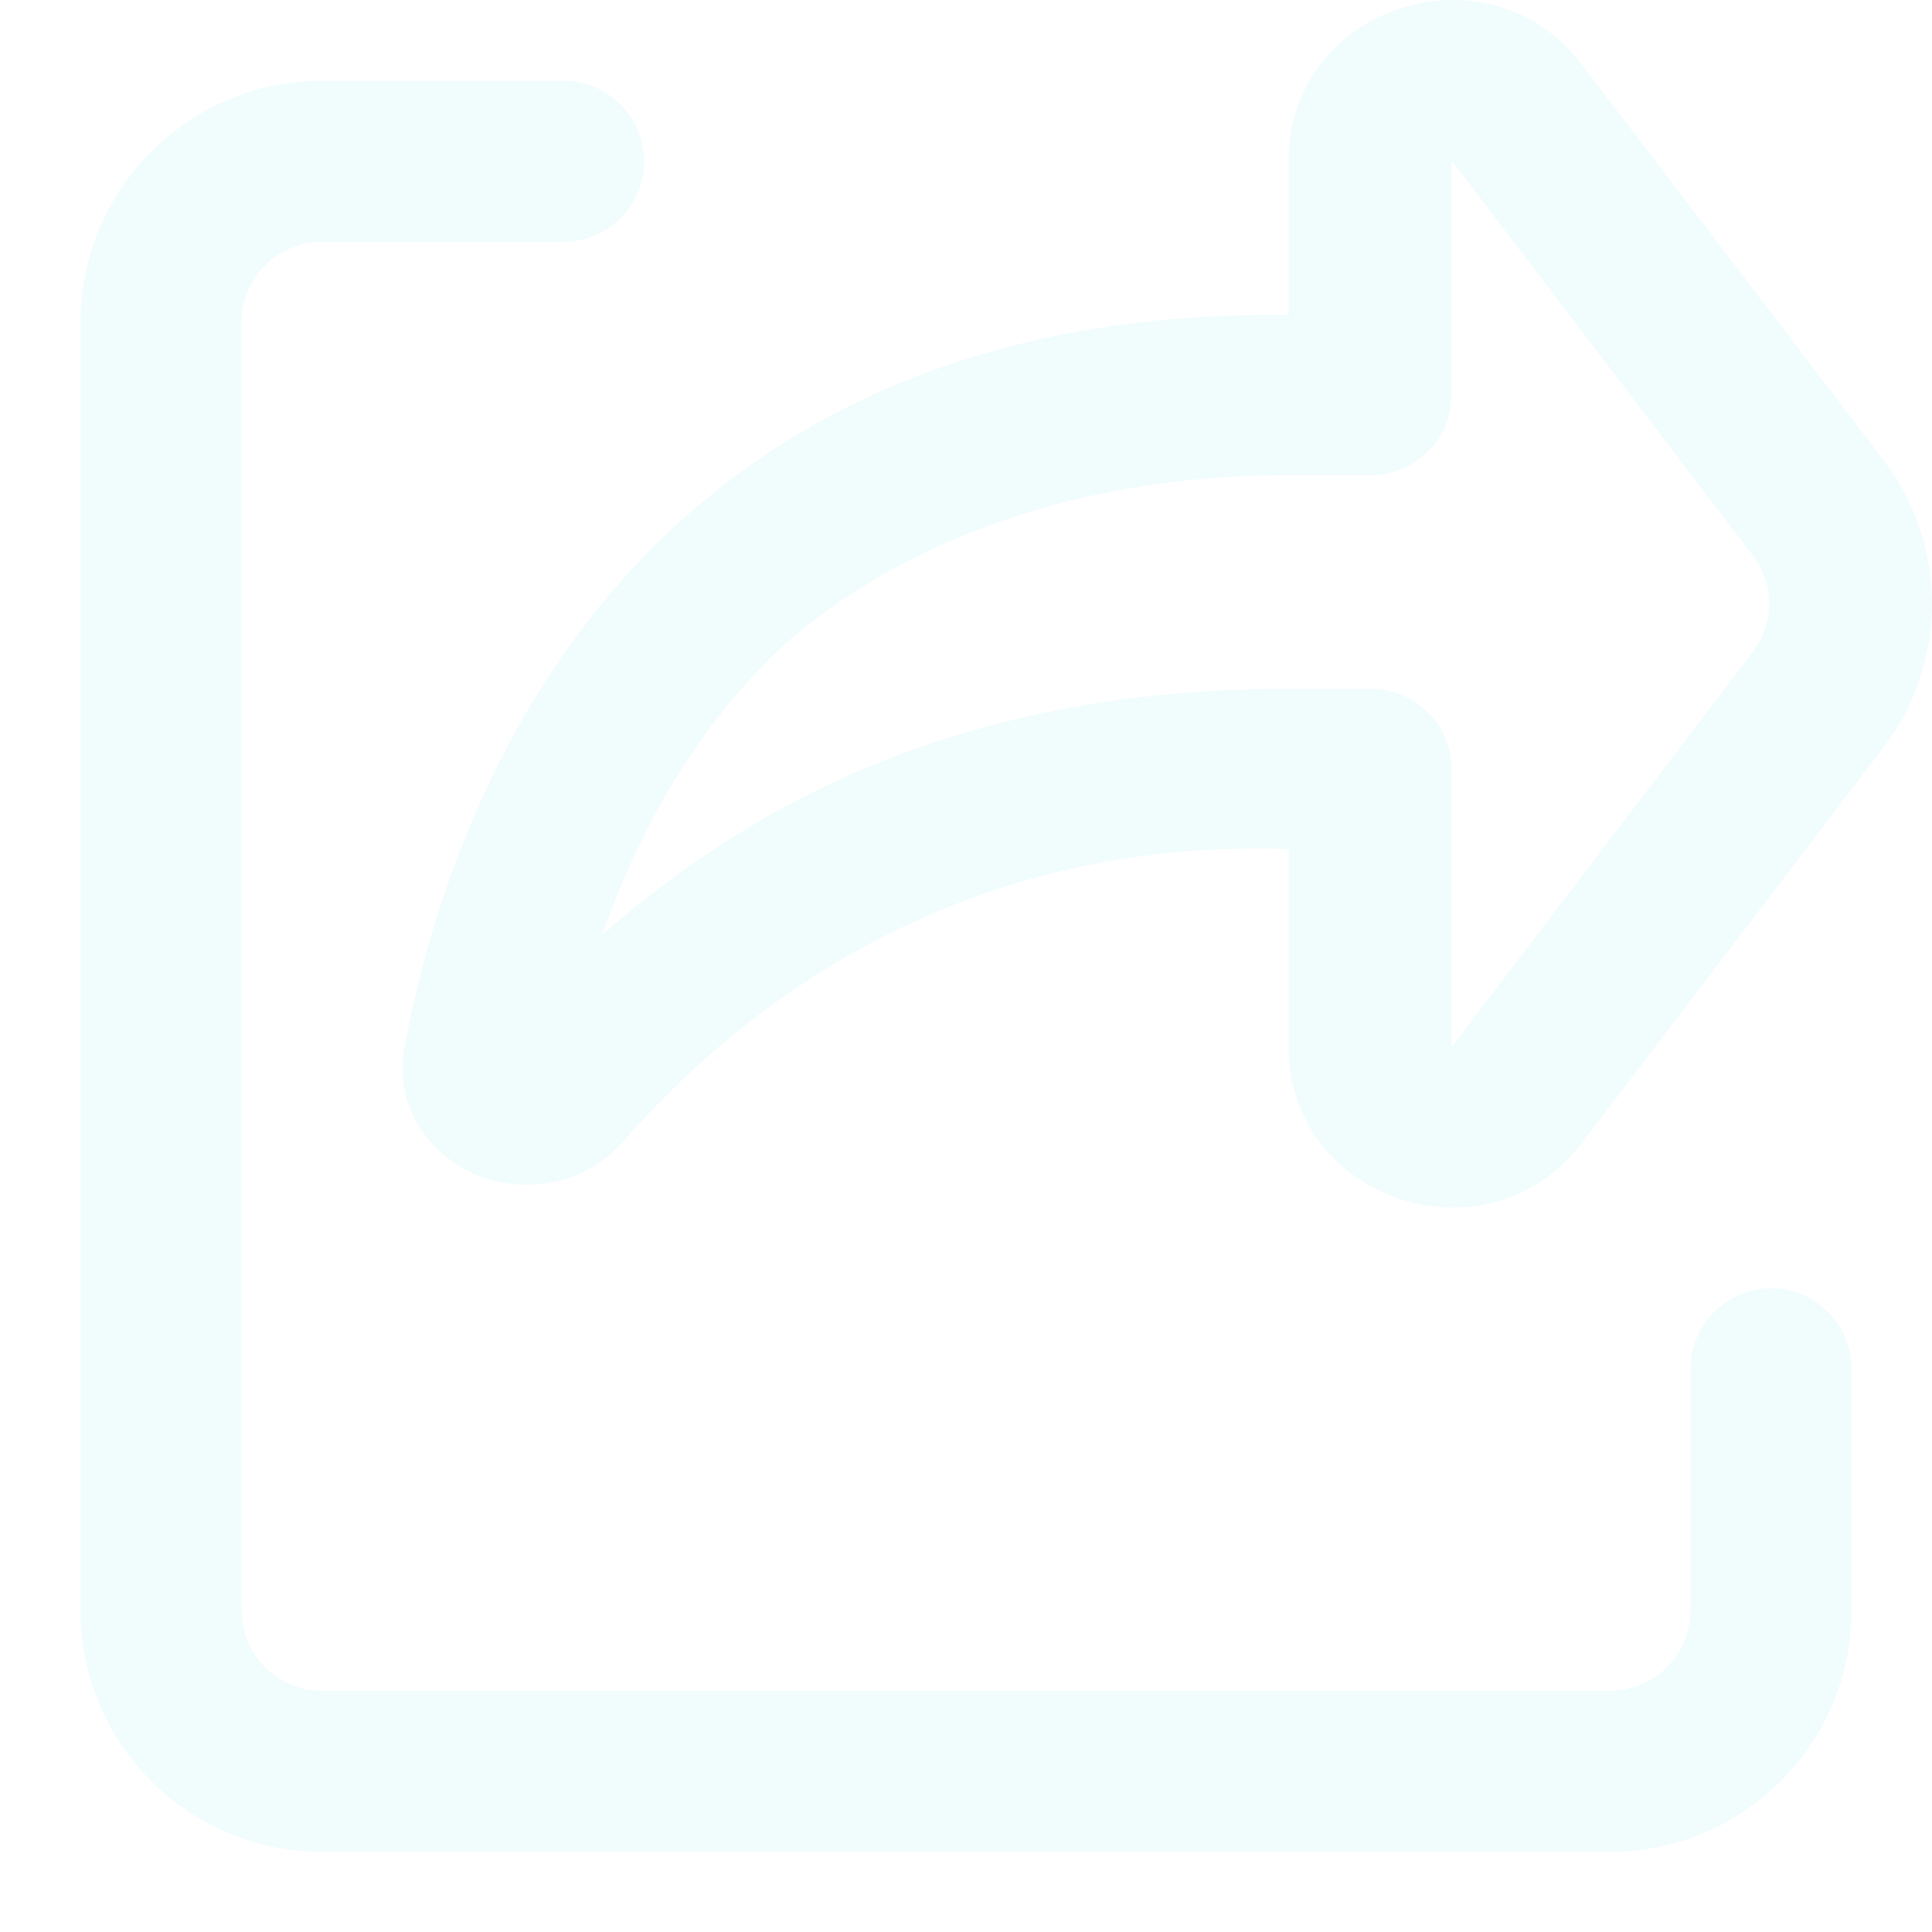
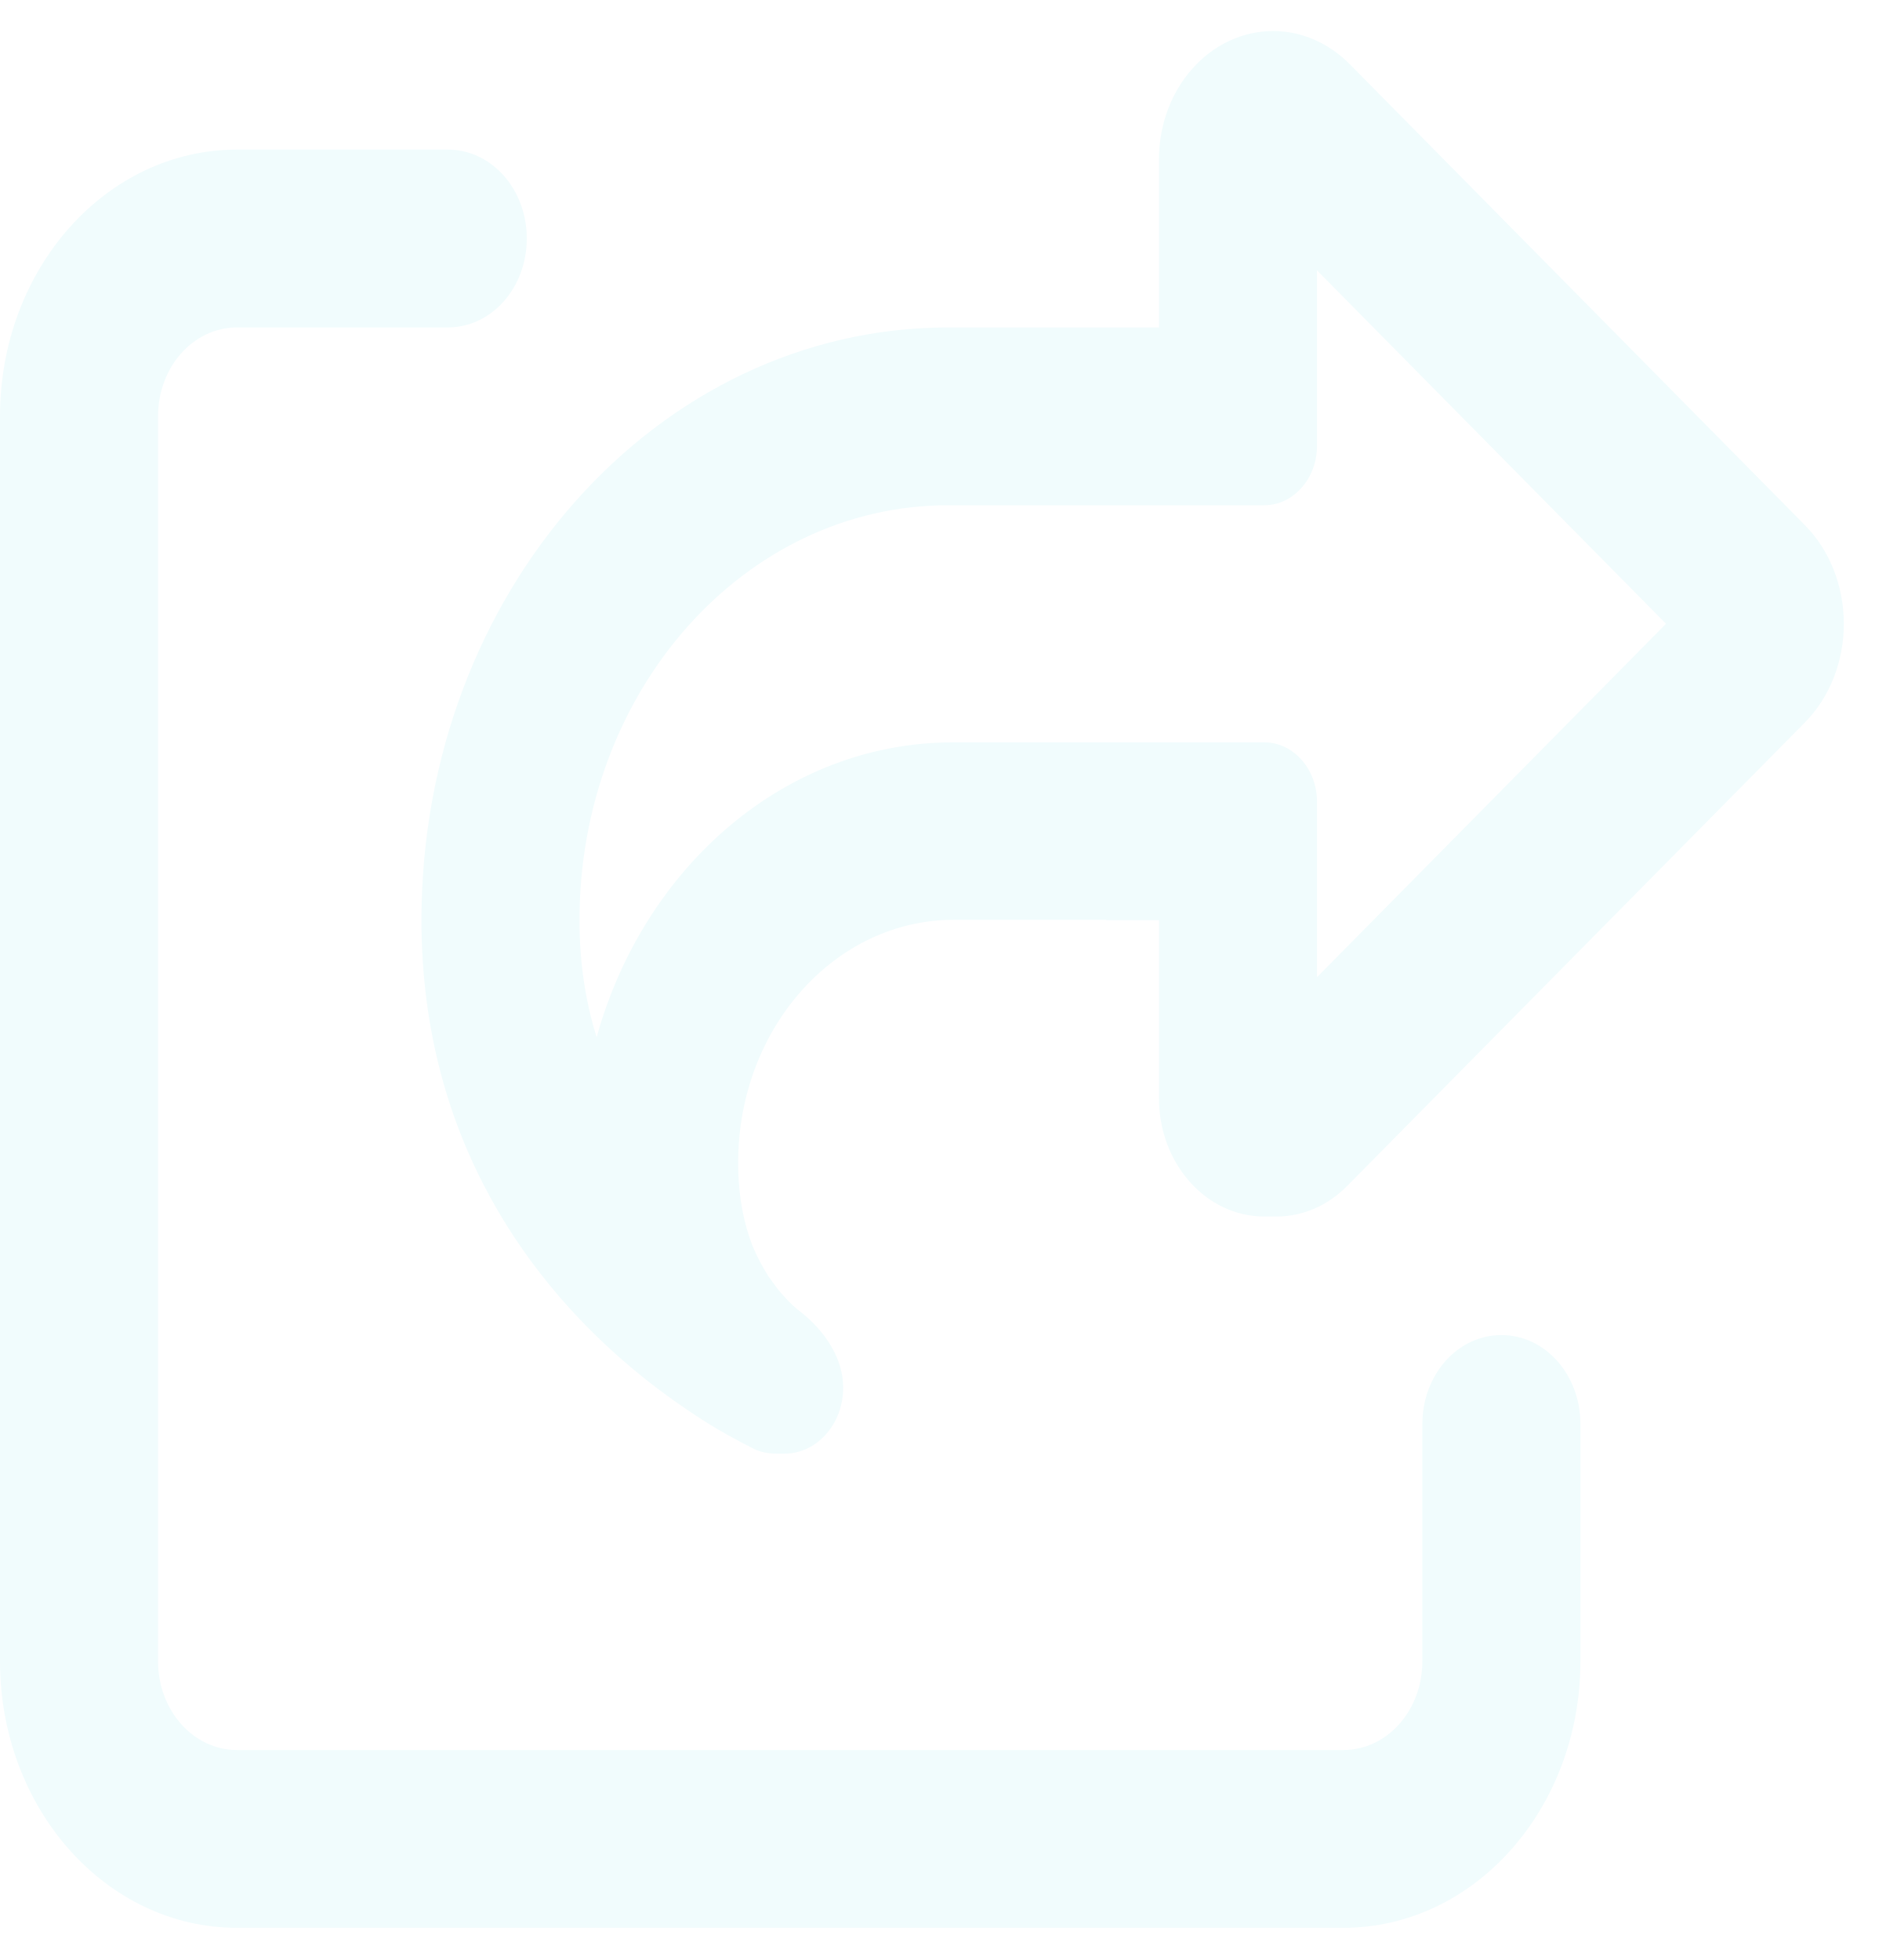
- <svg xmlns="http://www.w3.org/2000/svg" width="800px" height="800px" viewBox="0 0 24 24" fill="none">
-   <g id="SVGRepo_bgCarrier" stroke-width="0" />
-   <g id="SVGRepo_tracerCarrier" stroke-linecap="round" stroke-linejoin="round" />
-   <g id="SVGRepo_iconCarrier">
-     <path fill-rule="evenodd" clip-rule="evenodd" d="M19.649 0.8C18.483 -0.73 16.009 0.081 16.009 1.993V3.913C12.237 3.868 9.657 5.165 7.938 6.976C6.1 8.911 5.345 11.331 5.028 12.986C4.87 13.813 5.412 14.414 5.983 14.621C6.527 14.819 7.255 14.734 7.741 14.179C9.12 12.603 11.8 10.403 16.009 10.546V13.007C16.009 14.919 18.483 15.73 19.649 14.2L23.393 9.29C24.202 8.229 24.202 6.771 23.393 5.71L19.649 0.8ZM7.482 11.61C9.287 10.034 11.879 8.556 16.009 8.556H17.021C17.579 8.556 18.032 9.001 18.032 9.55L18.032 13.007L21.775 8.097C22.045 7.743 22.045 7.257 21.775 6.903L18.032 1.993V4.907C18.032 5.457 17.579 5.902 17.02 5.902H16.009C11.459 5.902 9.416 8.333 9.416 8.333C8.475 9.324 7.87 10.502 7.482 11.61Z" fill="#F1FCFD" />
-     <path d="M7 1.004H4C2.343 1.004 1 2.347 1 4.004V20.004C1 21.661 2.343 23.004 4 23.004H20C21.657 23.004 23 21.661 23 20.004V17.004C23 16.452 22.552 16.004 22 16.004C21.448 16.004 21 16.452 21 17.004V20.004C21 20.556 20.552 21.004 20 21.004H4C3.448 21.004 3 20.556 3 20.004V4.004C3 3.452 3.448 3.004 4 3.004H7C7.552 3.004 8 2.556 8 2.004C8 1.452 7.552 1.004 7 1.004Z" fill="#F1FCFD" />
-   </g>
+ <svg xmlns="http://www.w3.org/2000/svg" width="30" height="31" viewBox="0 0 30 31" fill="none">
+   <path d="M20.833 15.456V14.554V12.679C20.833 12.163 20.458 11.741 20 11.741H18.333H17.5H15.078C12.427 11.741 10.188 13.704 9.438 16.405C9.266 15.854 9.167 15.245 9.167 14.554C9.167 10.927 11.776 7.991 15 7.991H17.5H18.333H20C20.458 7.991 20.833 7.569 20.833 7.054V5.179V4.276L26.354 9.866L20.833 15.456ZM17.5 14.554H18.333V17.366C18.333 18.403 19.078 19.241 20 19.241H20.193C20.604 19.241 21 19.071 21.307 18.761L28.547 11.431C28.943 11.032 29.167 10.464 29.167 9.866C29.167 9.269 28.943 8.7 28.547 8.302L21.349 1.013C21.016 0.679 20.588 0.491 20.141 0.491C19.141 0.491 18.333 1.399 18.333 2.524V5.179H17.5H15.833H15C10.396 5.179 6.667 9.374 6.667 14.554C6.667 18.093 8.469 20.36 9.995 21.638C10.302 21.895 10.594 22.112 10.865 22.294C11.094 22.452 11.307 22.581 11.484 22.681C11.662 22.78 11.807 22.856 11.912 22.909C12.026 22.968 12.151 22.991 12.281 22.991H12.412C12.922 22.991 13.338 22.523 13.338 21.948C13.338 21.491 13.062 21.087 12.734 20.806C12.713 20.788 12.698 20.776 12.677 20.759C12.588 20.694 12.5 20.612 12.417 20.519C12.375 20.472 12.328 20.425 12.287 20.366C12.245 20.308 12.203 20.255 12.162 20.196C12.068 20.05 11.979 19.886 11.901 19.698C11.766 19.347 11.677 18.919 11.677 18.386C11.677 16.27 13.203 14.548 15.088 14.548H15.833H17.5V14.554ZM3.75 2.366C1.677 2.366 0 4.253 0 6.585V26.273C0 28.605 1.677 30.491 3.75 30.491H21.25C23.323 30.491 25 28.605 25 26.273V22.523C25 21.743 24.443 21.116 23.75 21.116C23.057 21.116 22.5 21.743 22.5 22.523V26.273C22.5 27.052 21.943 27.679 21.25 27.679H3.75C3.057 27.679 2.5 27.052 2.5 26.273V6.585C2.5 5.806 3.057 5.179 3.75 5.179H7.083C7.776 5.179 8.333 4.552 8.333 3.772C8.333 2.993 7.776 2.366 7.083 2.366H3.75Z" fill="#F1FCFD" />
</svg>
